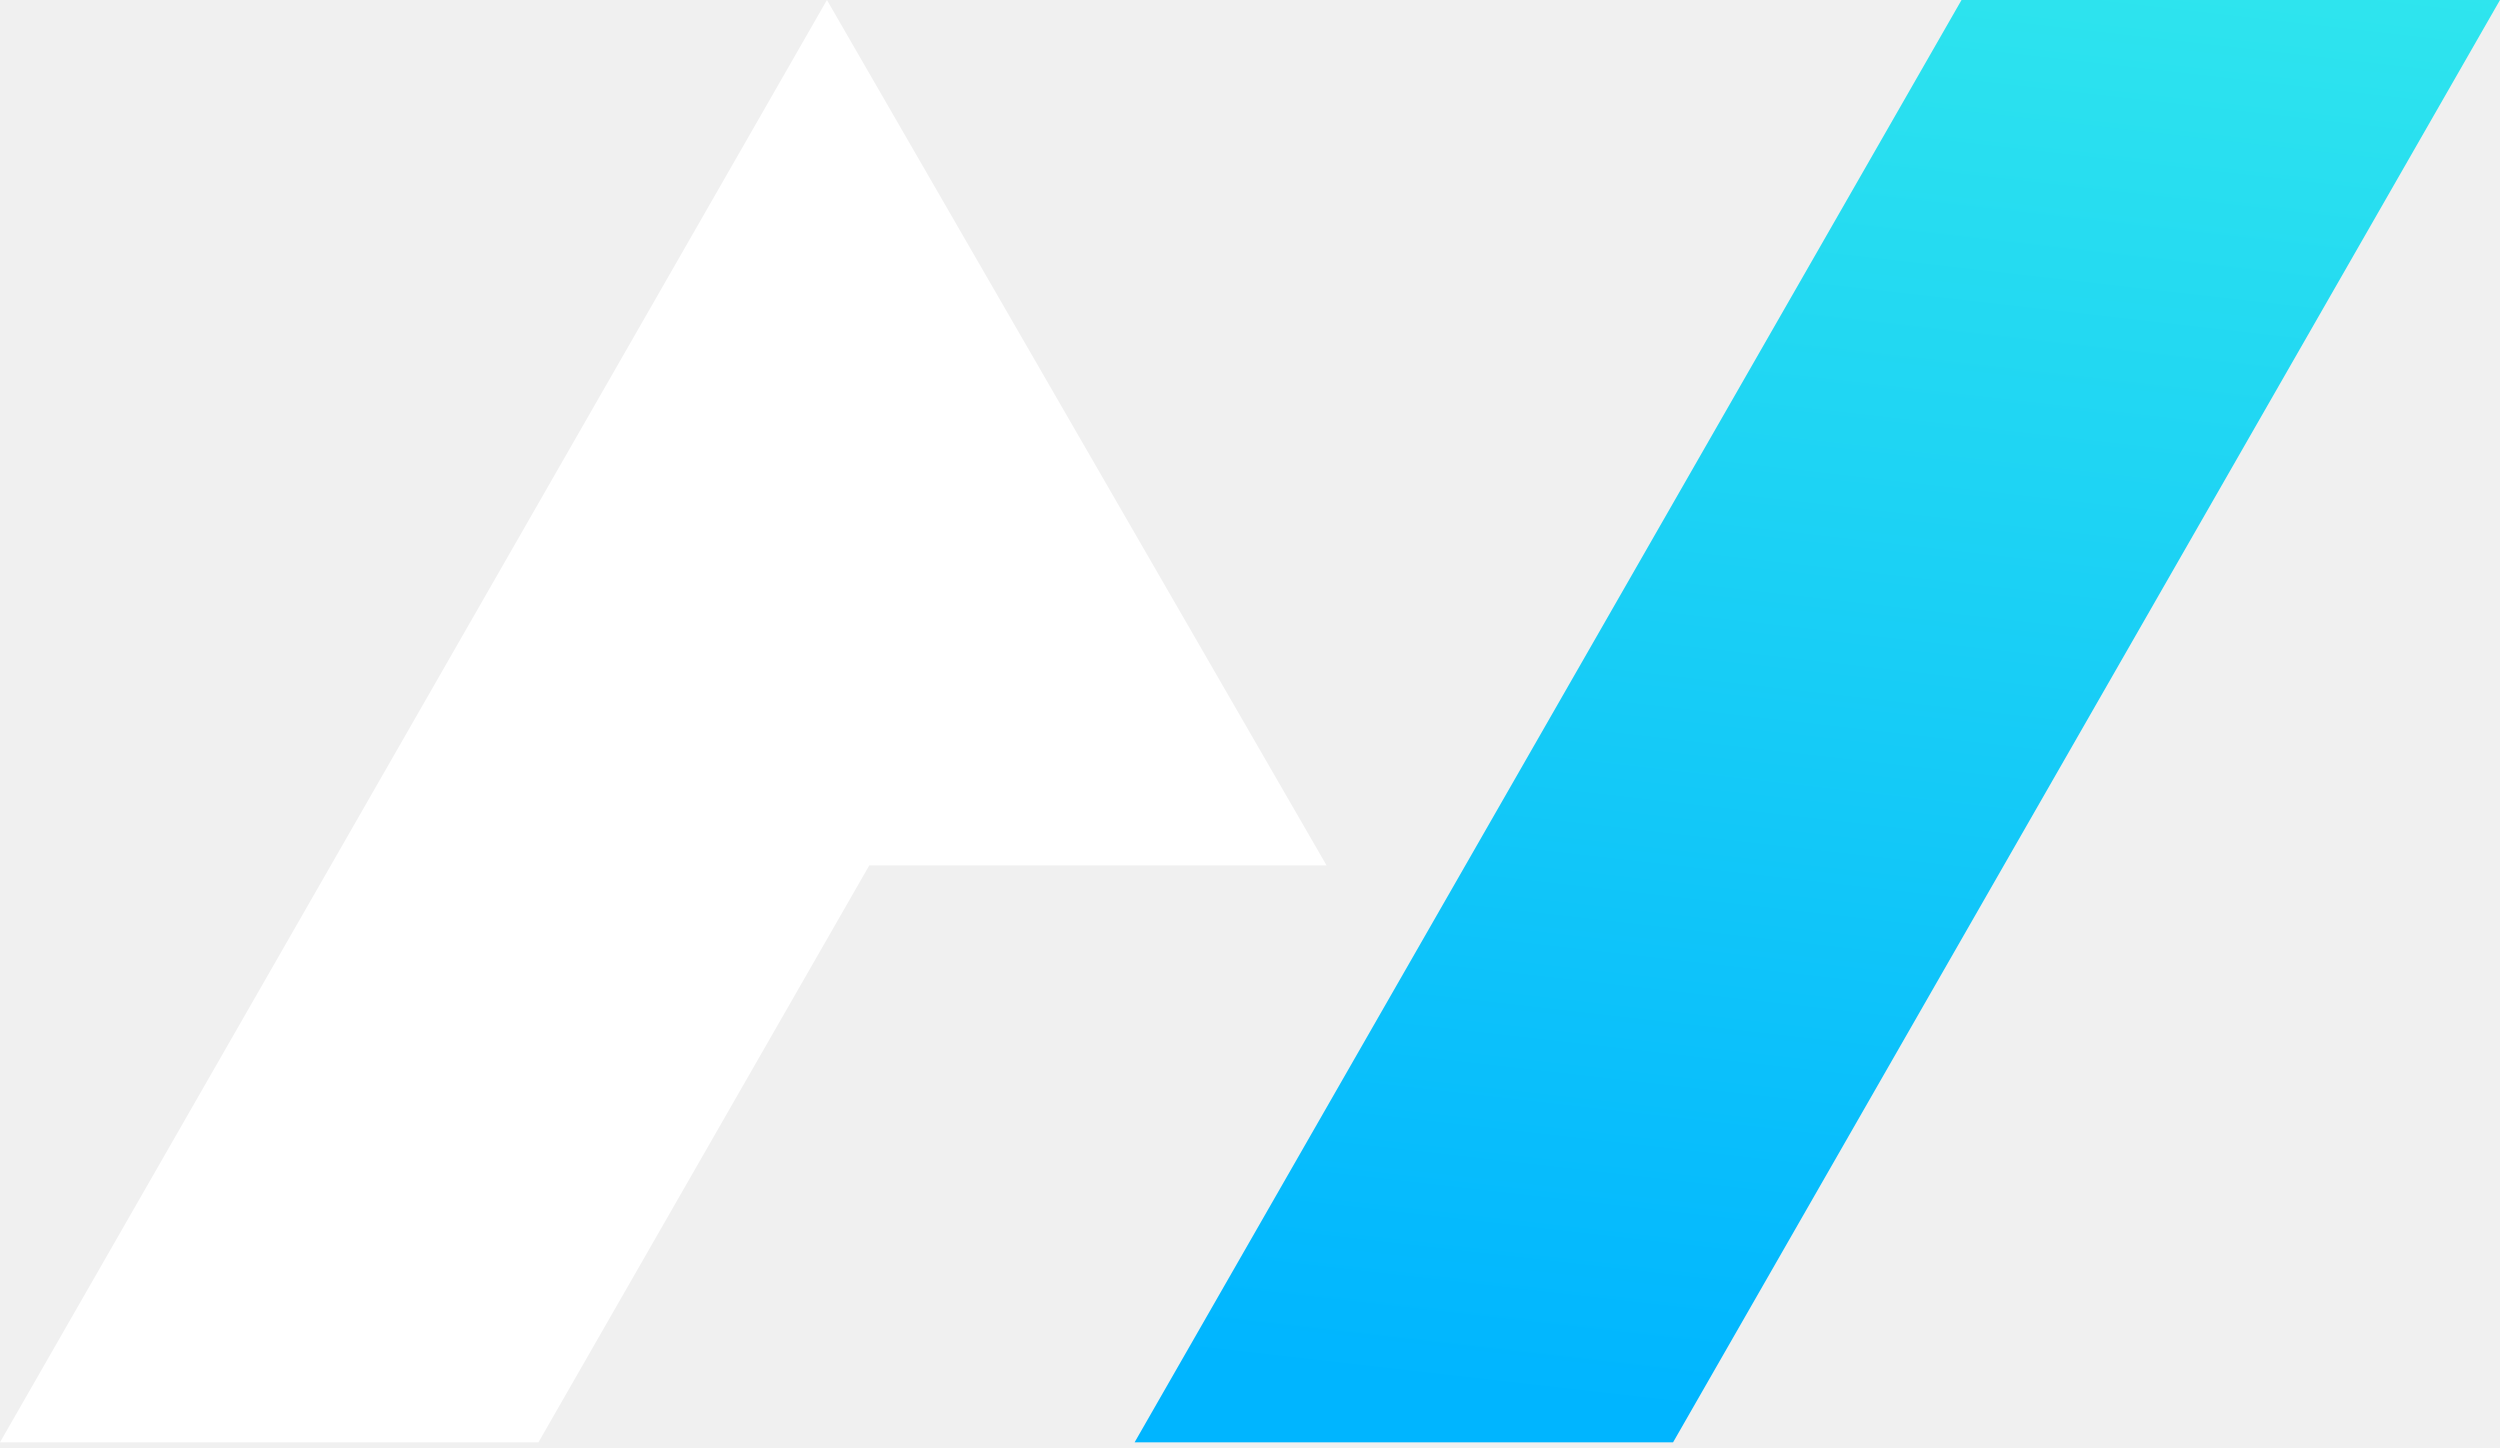
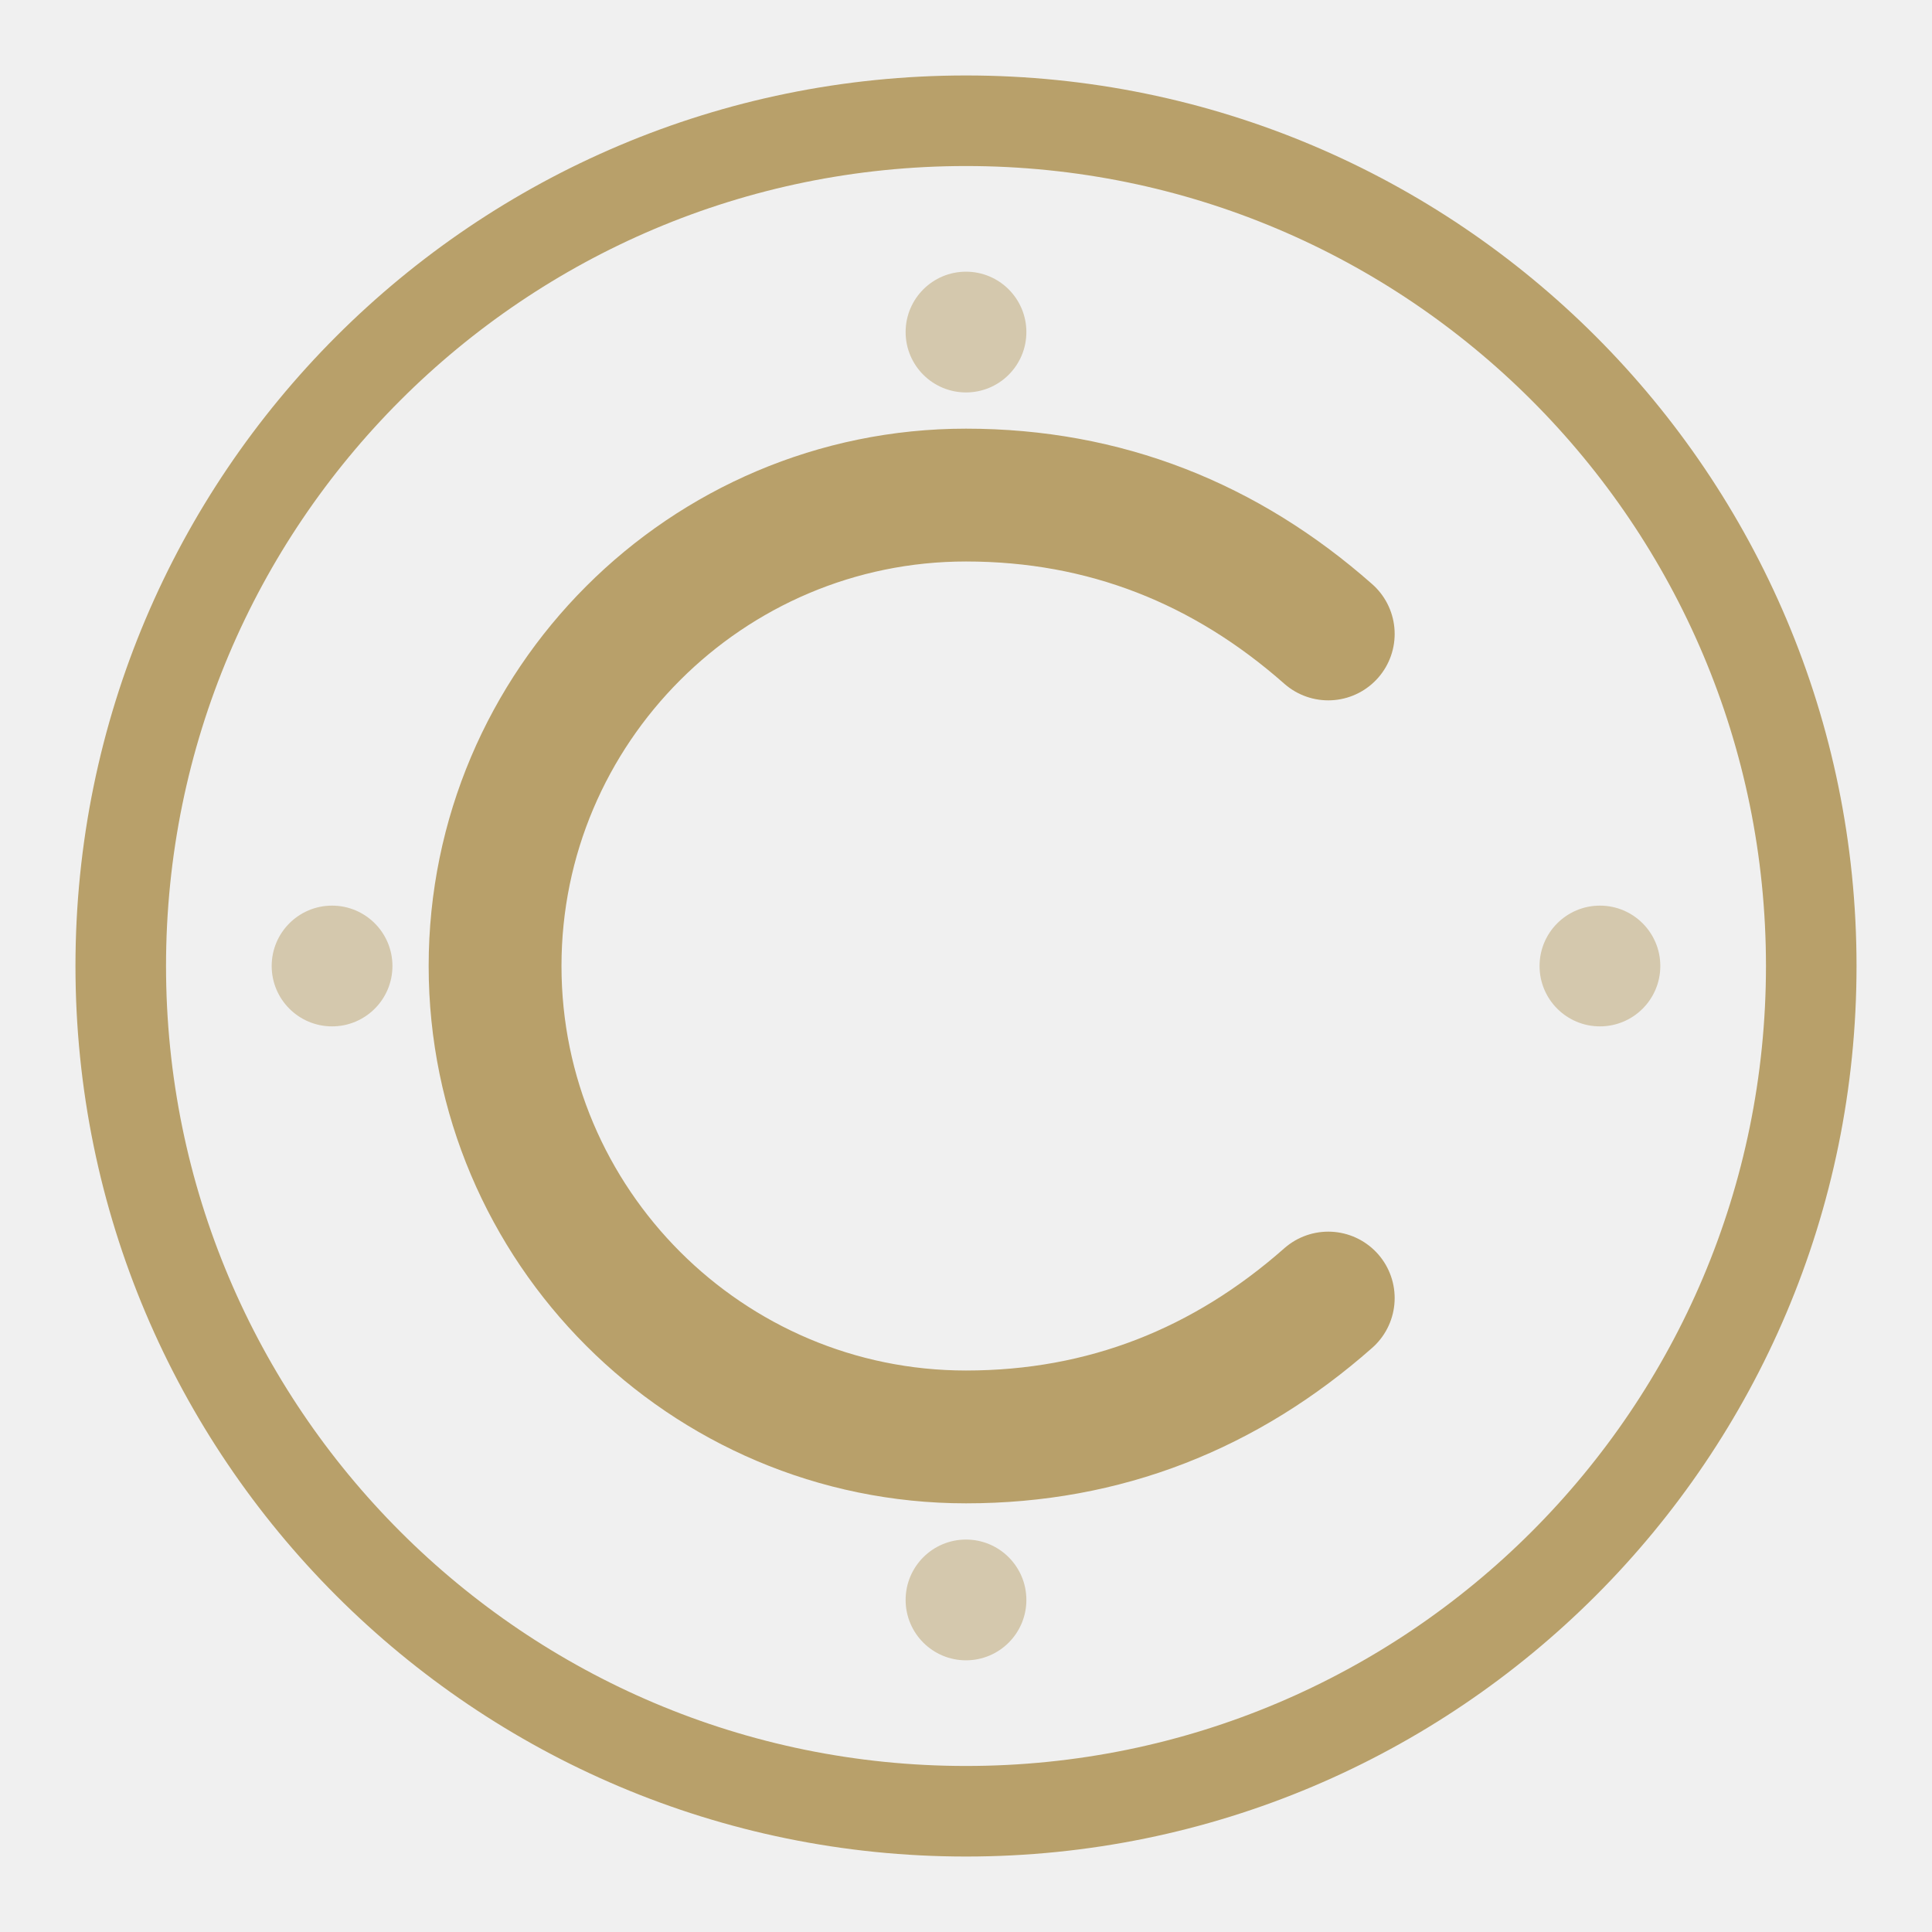
- <svg xmlns="http://www.w3.org/2000/svg" width="114" height="66" viewBox="0 0 114 66" fill="none">
-   <path d="M24.554 65.769H0L15.086 39.462L37.708 0L60.491 39.462H39.64L24.554 65.769Z" fill="white" />
-   <path d="M89.446 0H114L76.292 65.77H51.738L89.446 0Z" fill="url(#paint0_linear_3201_29)" />
-   <defs>
-     <linearGradient id="paint0_linear_3201_29" x1="101.702" y1="67.479" x2="113.672" y2="-37.428" gradientUnits="userSpaceOnUse">
-       <stop stop-color="#00B5FF" />
-       <stop offset="1" stop-color="#48FFE4" />
-     </linearGradient>
-   </defs>
+ <svg xmlns="http://www.w3.org/2000/svg" width="32" height="32" viewBox="0 0 32 32" fill="none">
+   <circle cx="16" cy="16" r="14" stroke="#b8a06a" stroke-width="1.5" fill="none" />
+   <path d="M22 10.5C20.3 9.0 18.3 8.2 16 8.2C11.7 8.2 8.2 11.7 8.2 16C8.2 20.3 11.7 23.8 16 23.8C18.3 23.8 20.3 23.0 22 21.5" stroke="#b8a06a" stroke-width="2.2" stroke-linecap="round" fill="none" />
+   <circle cx="16" cy="5.5" r="1" fill="#b8a06a" opacity="0.5" />
+   <circle cx="16" cy="26.5" r="1" fill="#b8a06a" opacity="0.5" />
+   <circle cx="5.5" cy="16" r="1" fill="#b8a06a" opacity="0.5" />
+   <circle cx="26.5" cy="16" r="1" fill="#b8a06a" opacity="0.5" />
</svg>
